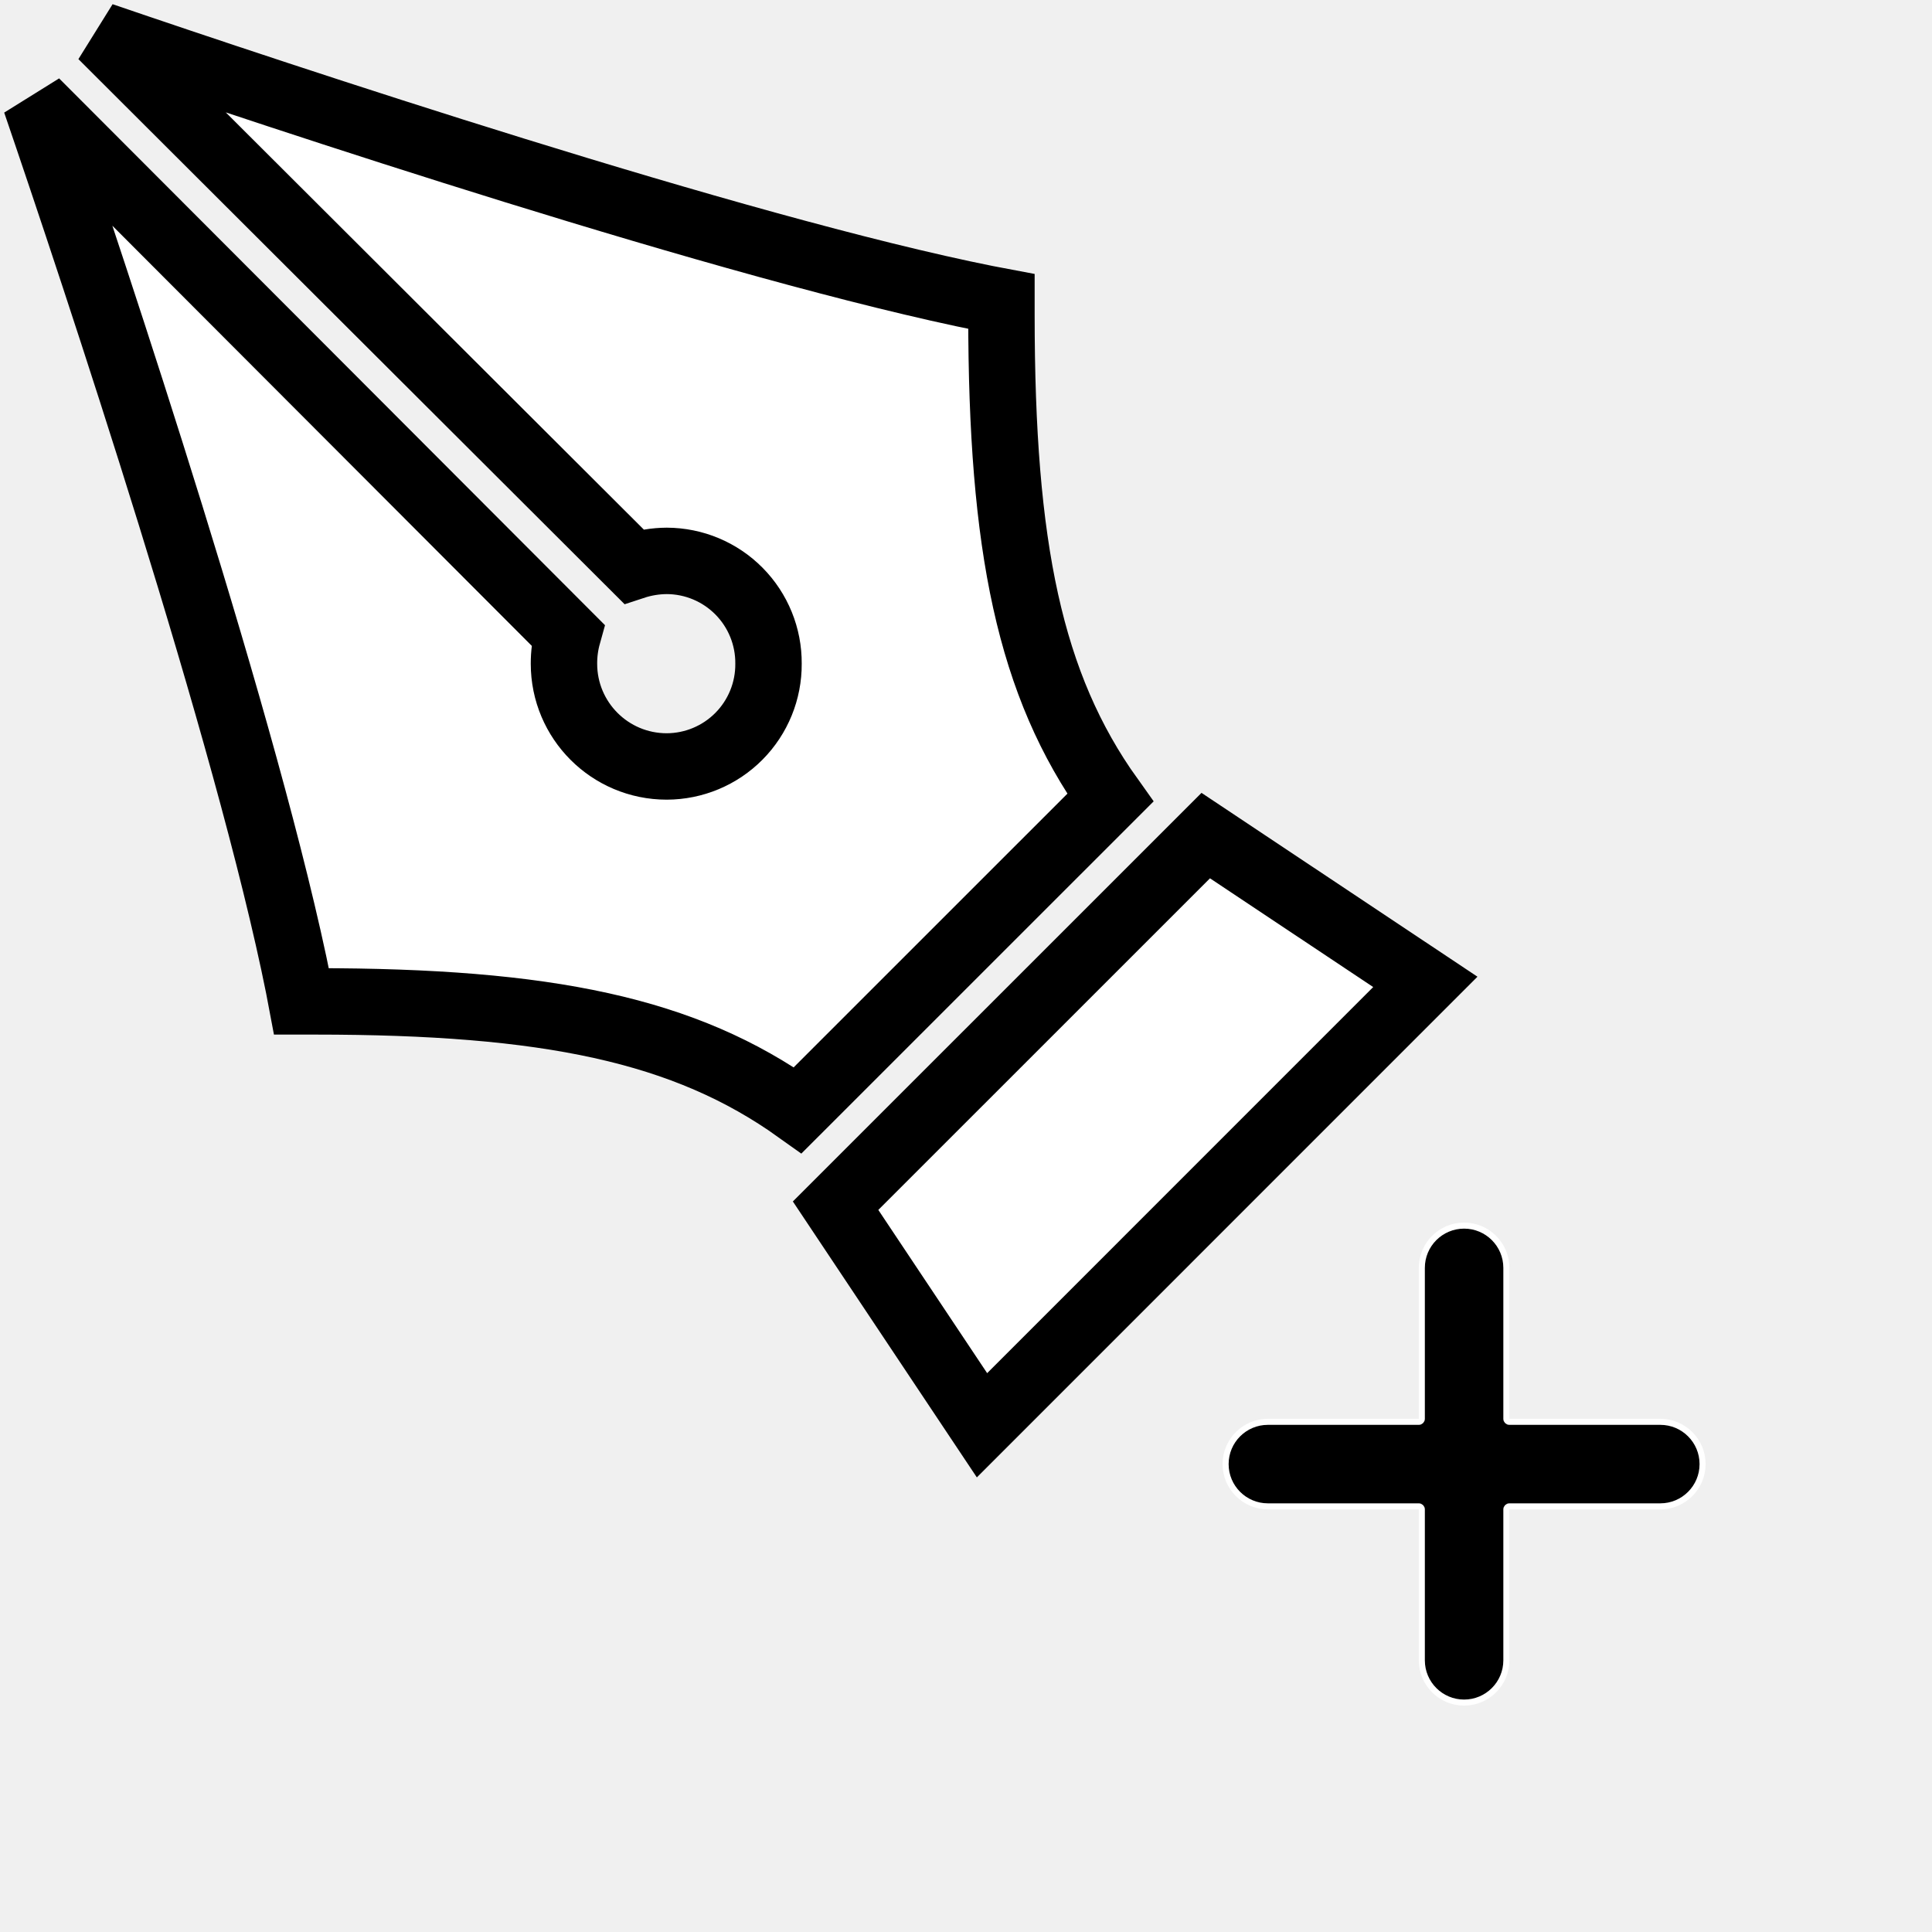
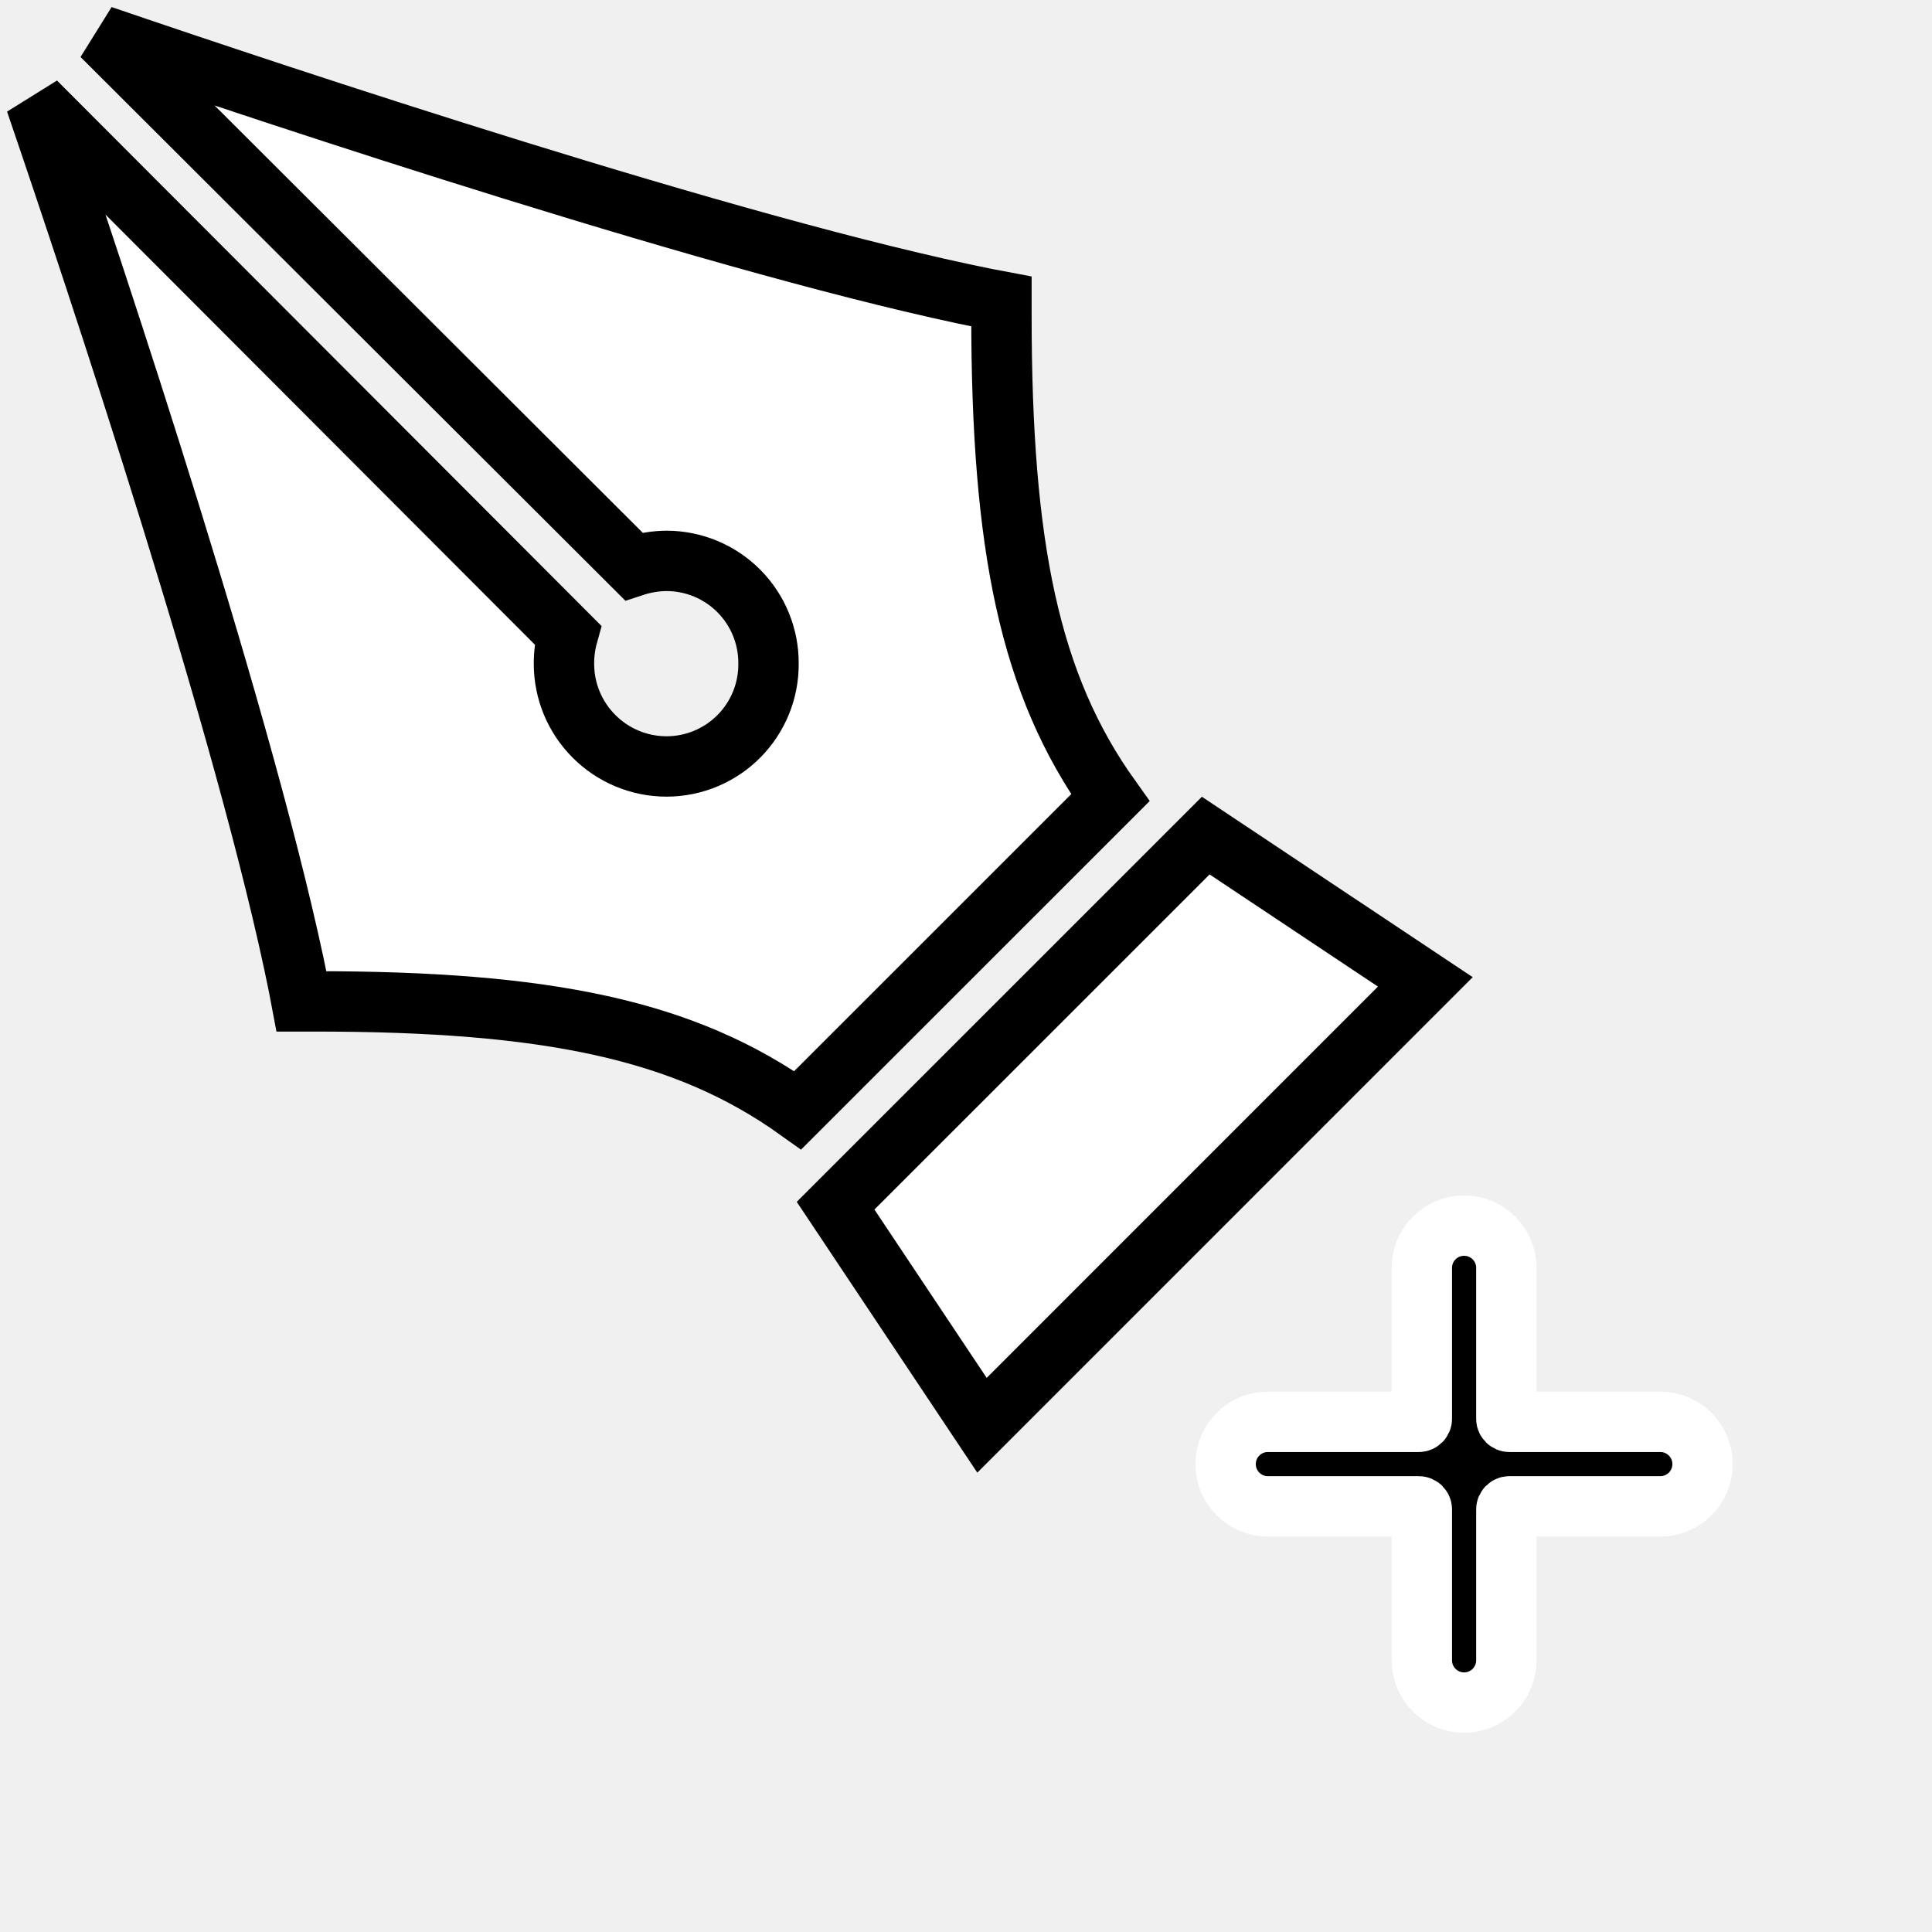
<svg xmlns="http://www.w3.org/2000/svg" width="24" height="24" viewBox="0 0 32 32" fill="none">
  <g clip-path="url(#a)">
-     <path d="M16.358 4.95h.002l.227.043v.223c0 3.848.468 6.128 1.803 7.997l-5.177 5.176c-1.87-1.336-4.149-1.803-7.997-1.803h-.223l-.043-.227v-.001C4.111 12.168 1.57 4.555.59 1.687l8.815 8.83a1.745 1.745 0 0 0-.064.476c0 .94.761 1.702 1.702 1.702a1.69 1.69 0 0 0 1.686-1.702 1.69 1.69 0 0 0-1.685-1.703h-.001c-.187.001-.372.032-.548.09L1.687.59c2.868.98 10.483 3.523 14.671 4.36ZM13.84 19.97l6.131-6.13 3.637 2.423-7.343 7.344-2.425-3.637Z" fill="#fff" stroke="#000" stroke-width="1.1" />
+     <path d="M16.358 4.95h.002l.227.043v.223c0 3.848.468 6.128 1.803 7.997l-5.177 5.176c-1.87-1.336-4.149-1.803-7.997-1.803h-.223l-.043-.227v-.001C4.111 12.168 1.57 4.555.59 1.687l8.815 8.83a1.745 1.745 0 0 0-.064.476c0 .94.761 1.702 1.702 1.702a1.69 1.69 0 0 0 1.686-1.702 1.69 1.69 0 0 0-1.685-1.703h-.001c-.187.001-.372.032-.548.09L1.687.59c2.868.98 10.483 3.523 14.671 4.36ZM13.84 19.97l6.131-6.13 3.637 2.423-7.343 7.344-2.425-3.637Z" fill="#fff" stroke="#000" strokeWidth="1.1" />
    <path d="M24.25 21v3.25V21Zm0 3.25v3.25-3.25Zm0 0h3.25-3.25Zm0 0H21Z" fill="#fff" />
-     <path d="M24.95 23.5c0 .028.022.05.05.05h2.5a.7.7 0 1 1 0 1.4H25a.05.05 0 0 0-.05.05v2.5a.7.7 0 1 1-1.4 0V25a.05.05 0 0 0-.05-.05H21a.7.7 0 1 1 0-1.4h2.5a.05.05 0 0 0 .05-.05V21a.7.7 0 1 1 1.4 0v2.5Z" fill="#000" stroke="#fff" stroke-width=".1" stroke-linecap="round" stroke-linejoin="round" />
+     <path d="M24.95 23.5c0 .028.022.05.05.05h2.5a.7.7 0 1 1 0 1.4H25a.05.05 0 0 0-.05.05v2.5a.7.7 0 1 1-1.4 0V25a.05.05 0 0 0-.05-.05H21a.7.7 0 1 1 0-1.4h2.5a.05.05 0 0 0 .05-.05V21a.7.7 0 1 1 1.4 0v2.5Z" fill="#000" stroke="#fff" strokeWidth=".1" stroke-linecap="round" stroke-linejoin="round" />
  </g>
  <defs>
    <clipPath id="a">
      <path fill="#fff" d="M0 0h32v32H0z" />
    </clipPath>
  </defs>
</svg>
